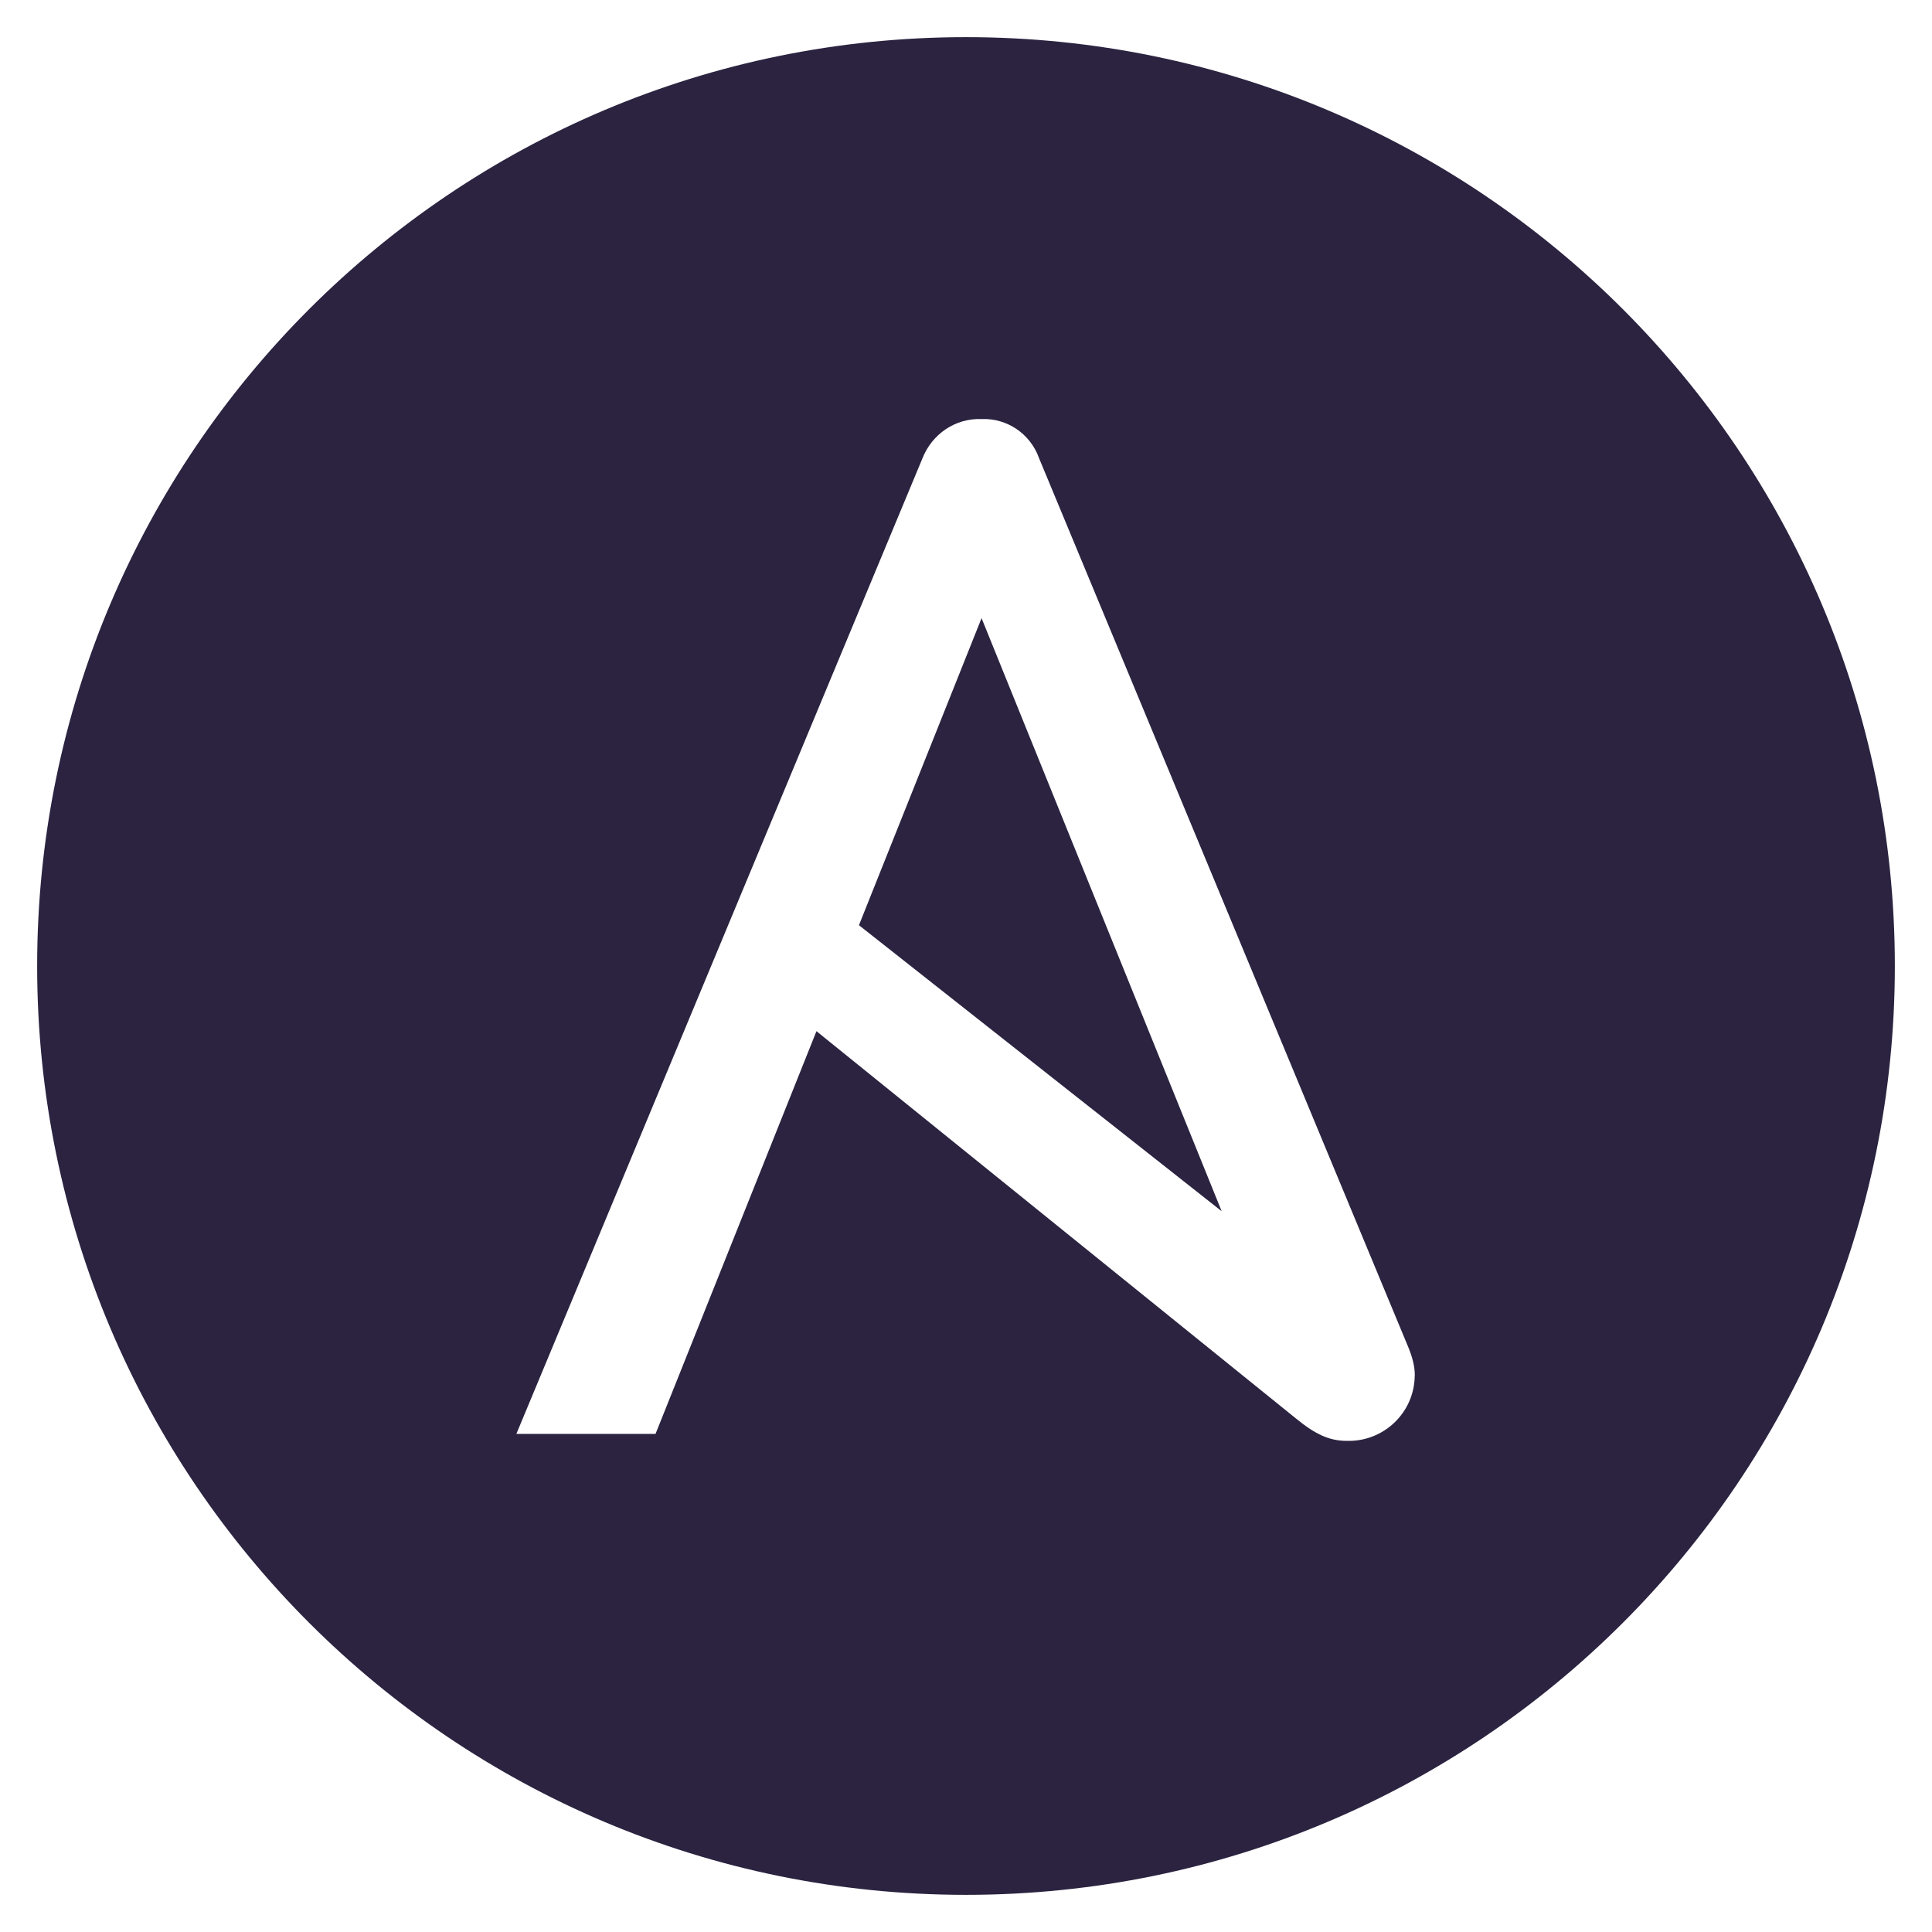
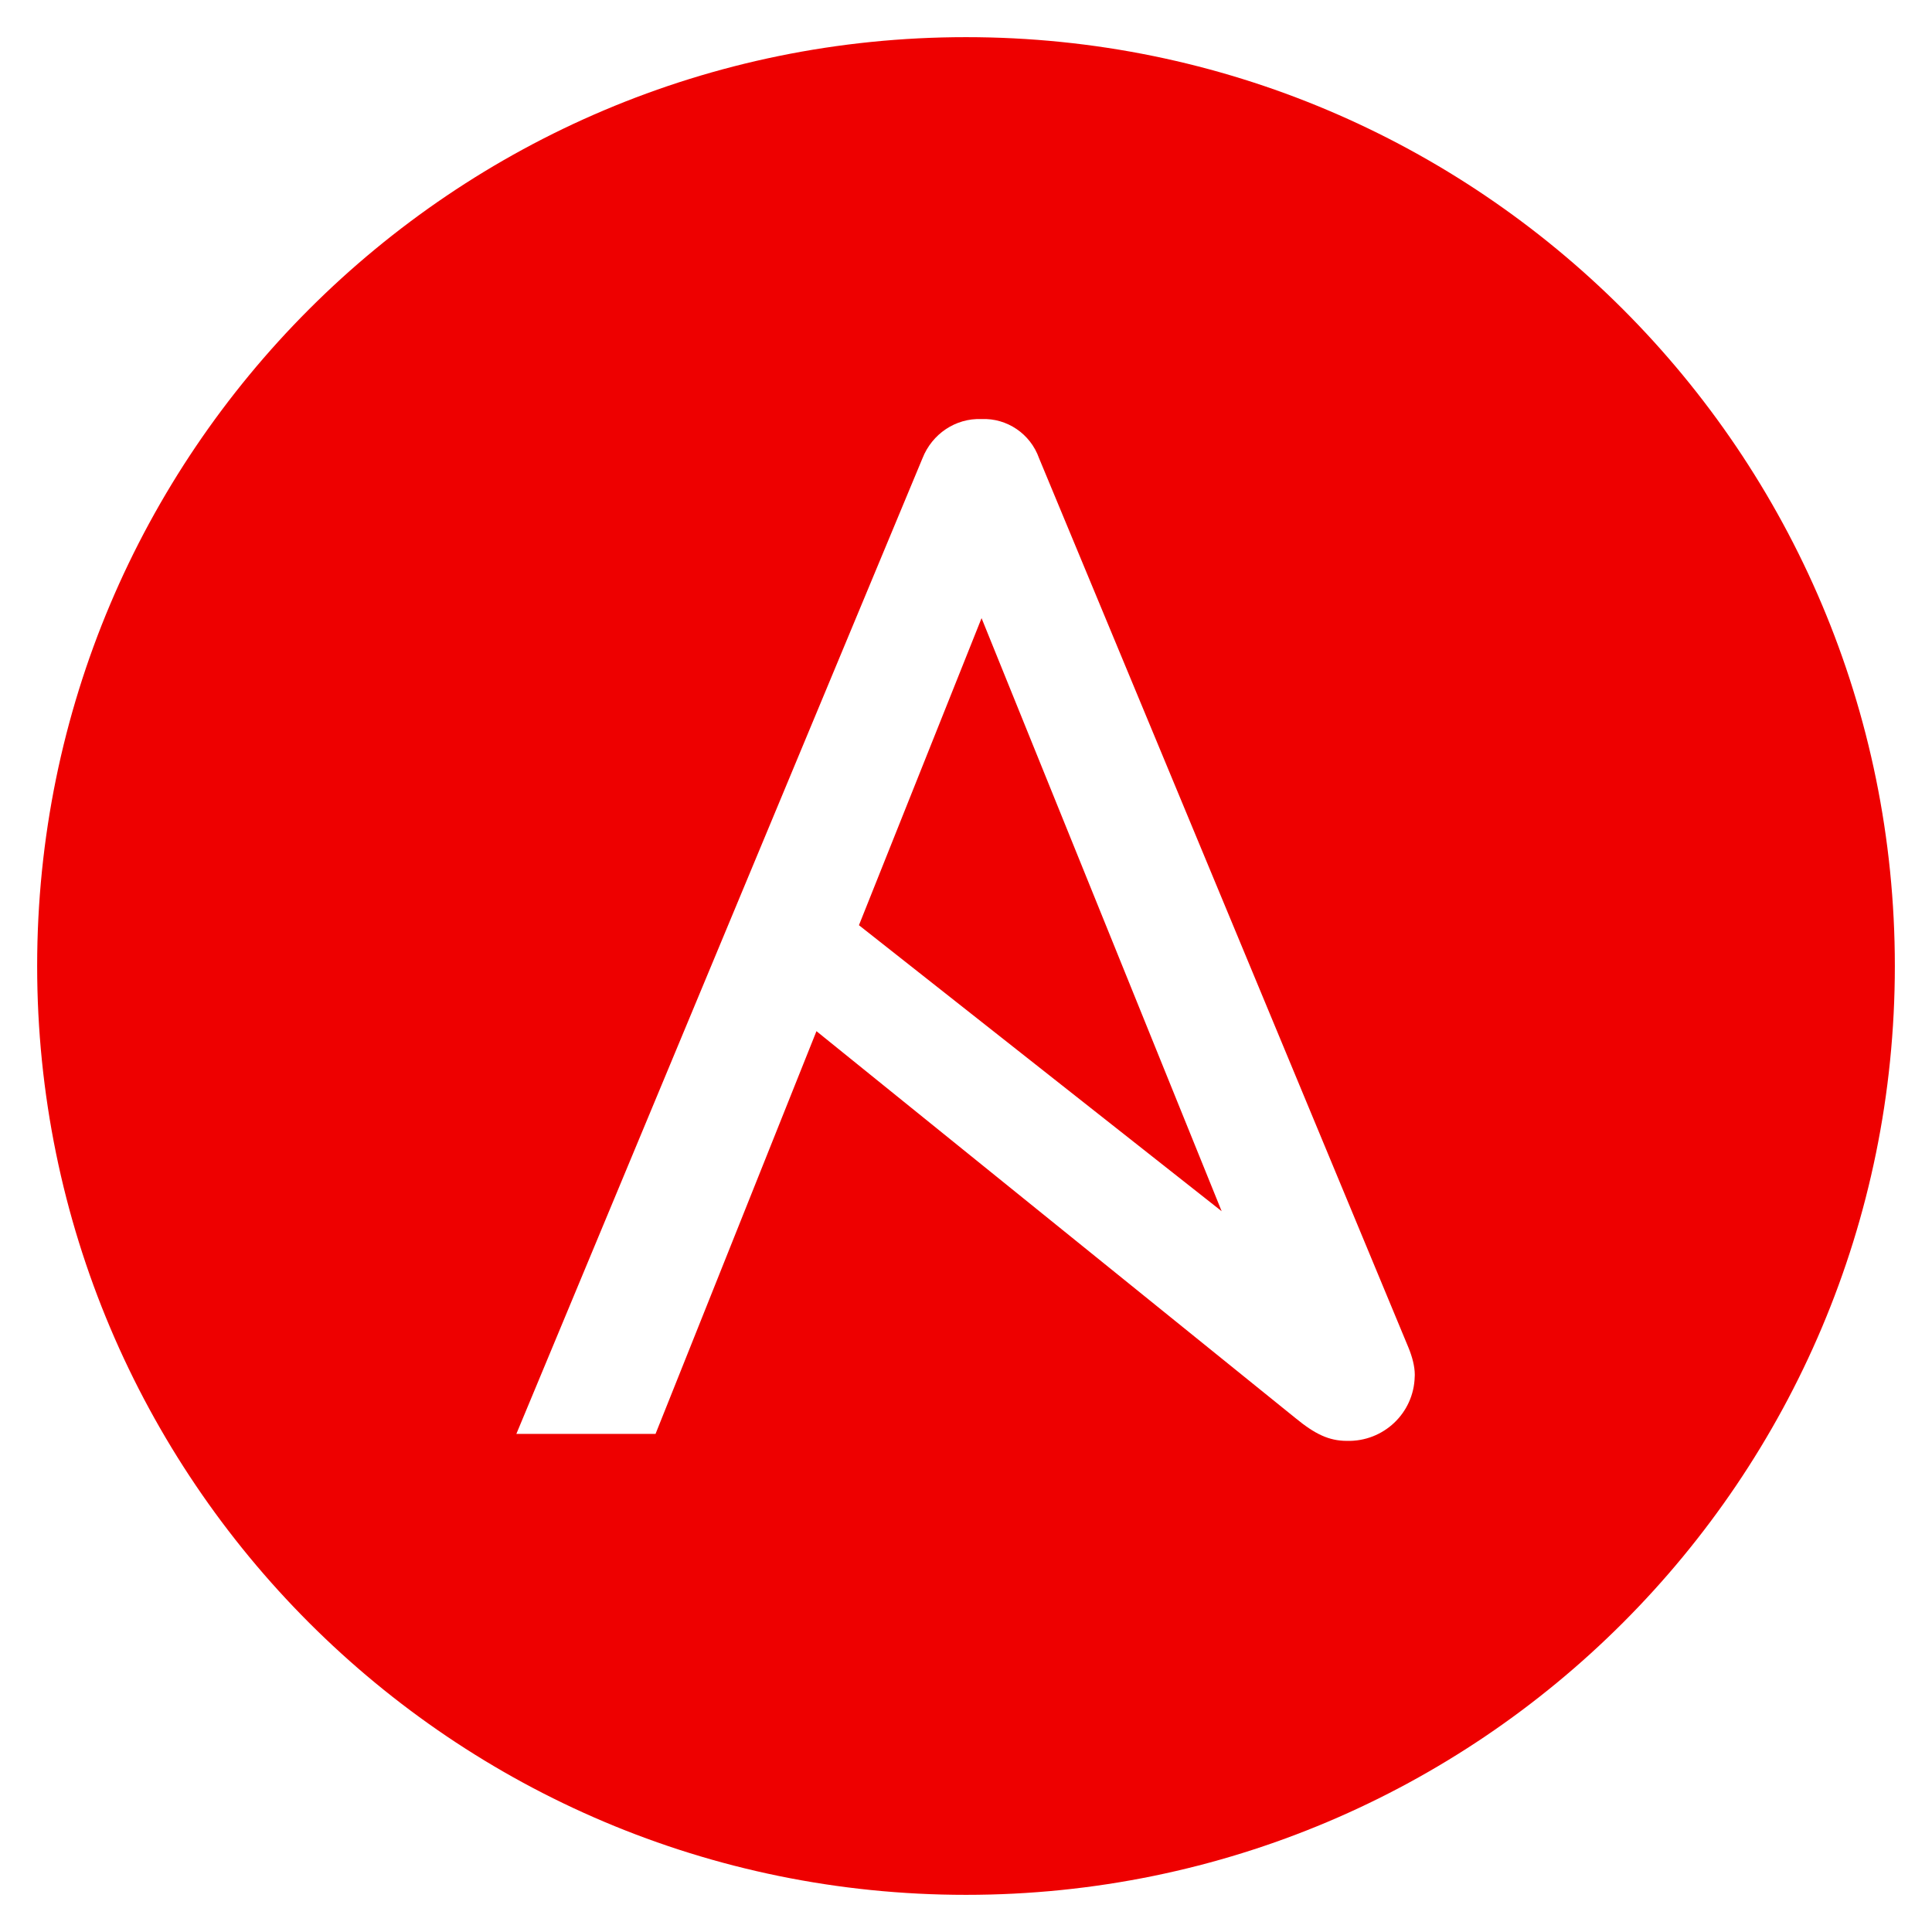
- <svg xmlns="http://www.w3.org/2000/svg" fill="#2b2340" viewBox="-0.48 -0.48 24.96 24.96">
+ <svg xmlns="http://www.w3.org/2000/svg" fill="#EE0000" viewBox="-0.48 -0.48 24.96 24.96">
  <path d="M10.617 11.473l4.686 3.695-3.102-7.662zM12 0C5.371 0 0 5.371 0 12s5.371 12 12 12 12-5.371 12-12S18.629 0 12 0zm5.797 17.305c-.011.471-.403.842-.875.83-.236 0-.416-.09-.664-.293l-6.19-5-2.079 5.203H6.191L11.438 5.44c.124-.314.427-.52.764-.506.326-.014.63.189.742.506l4.774 11.494c.045.111.08.234.08.348-.001.009-.001.009-.001.023z" />
</svg>
